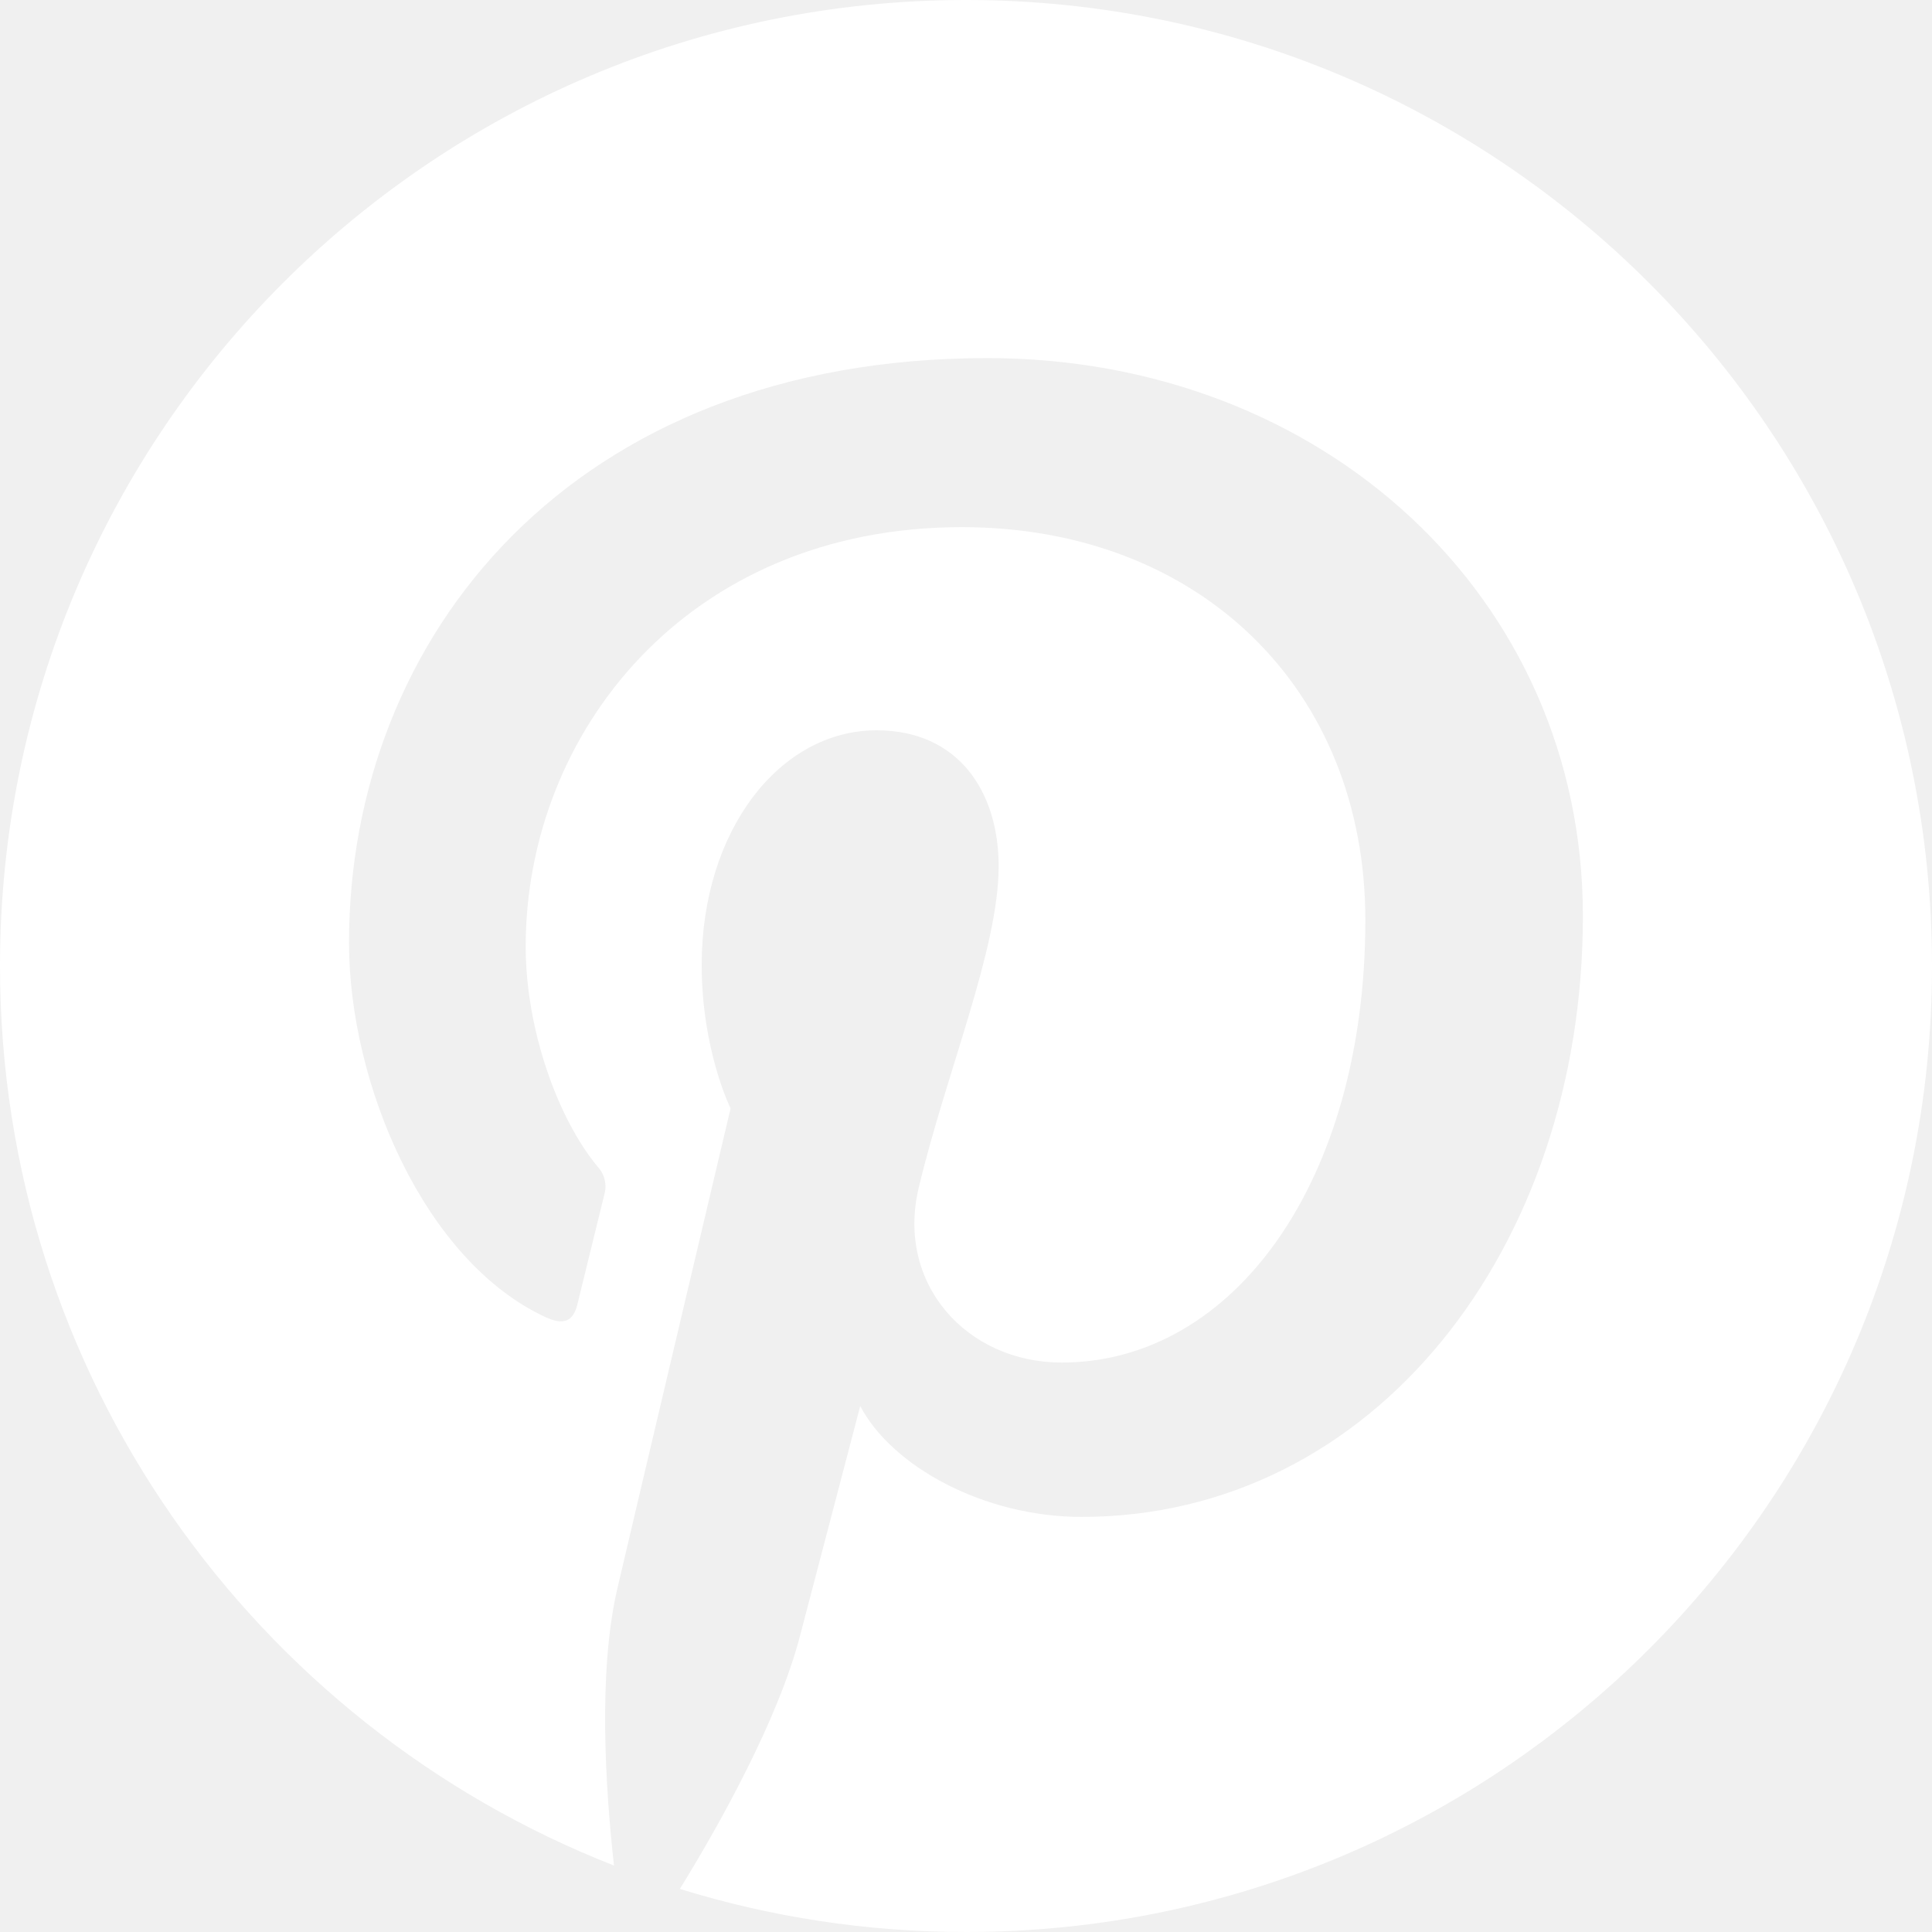
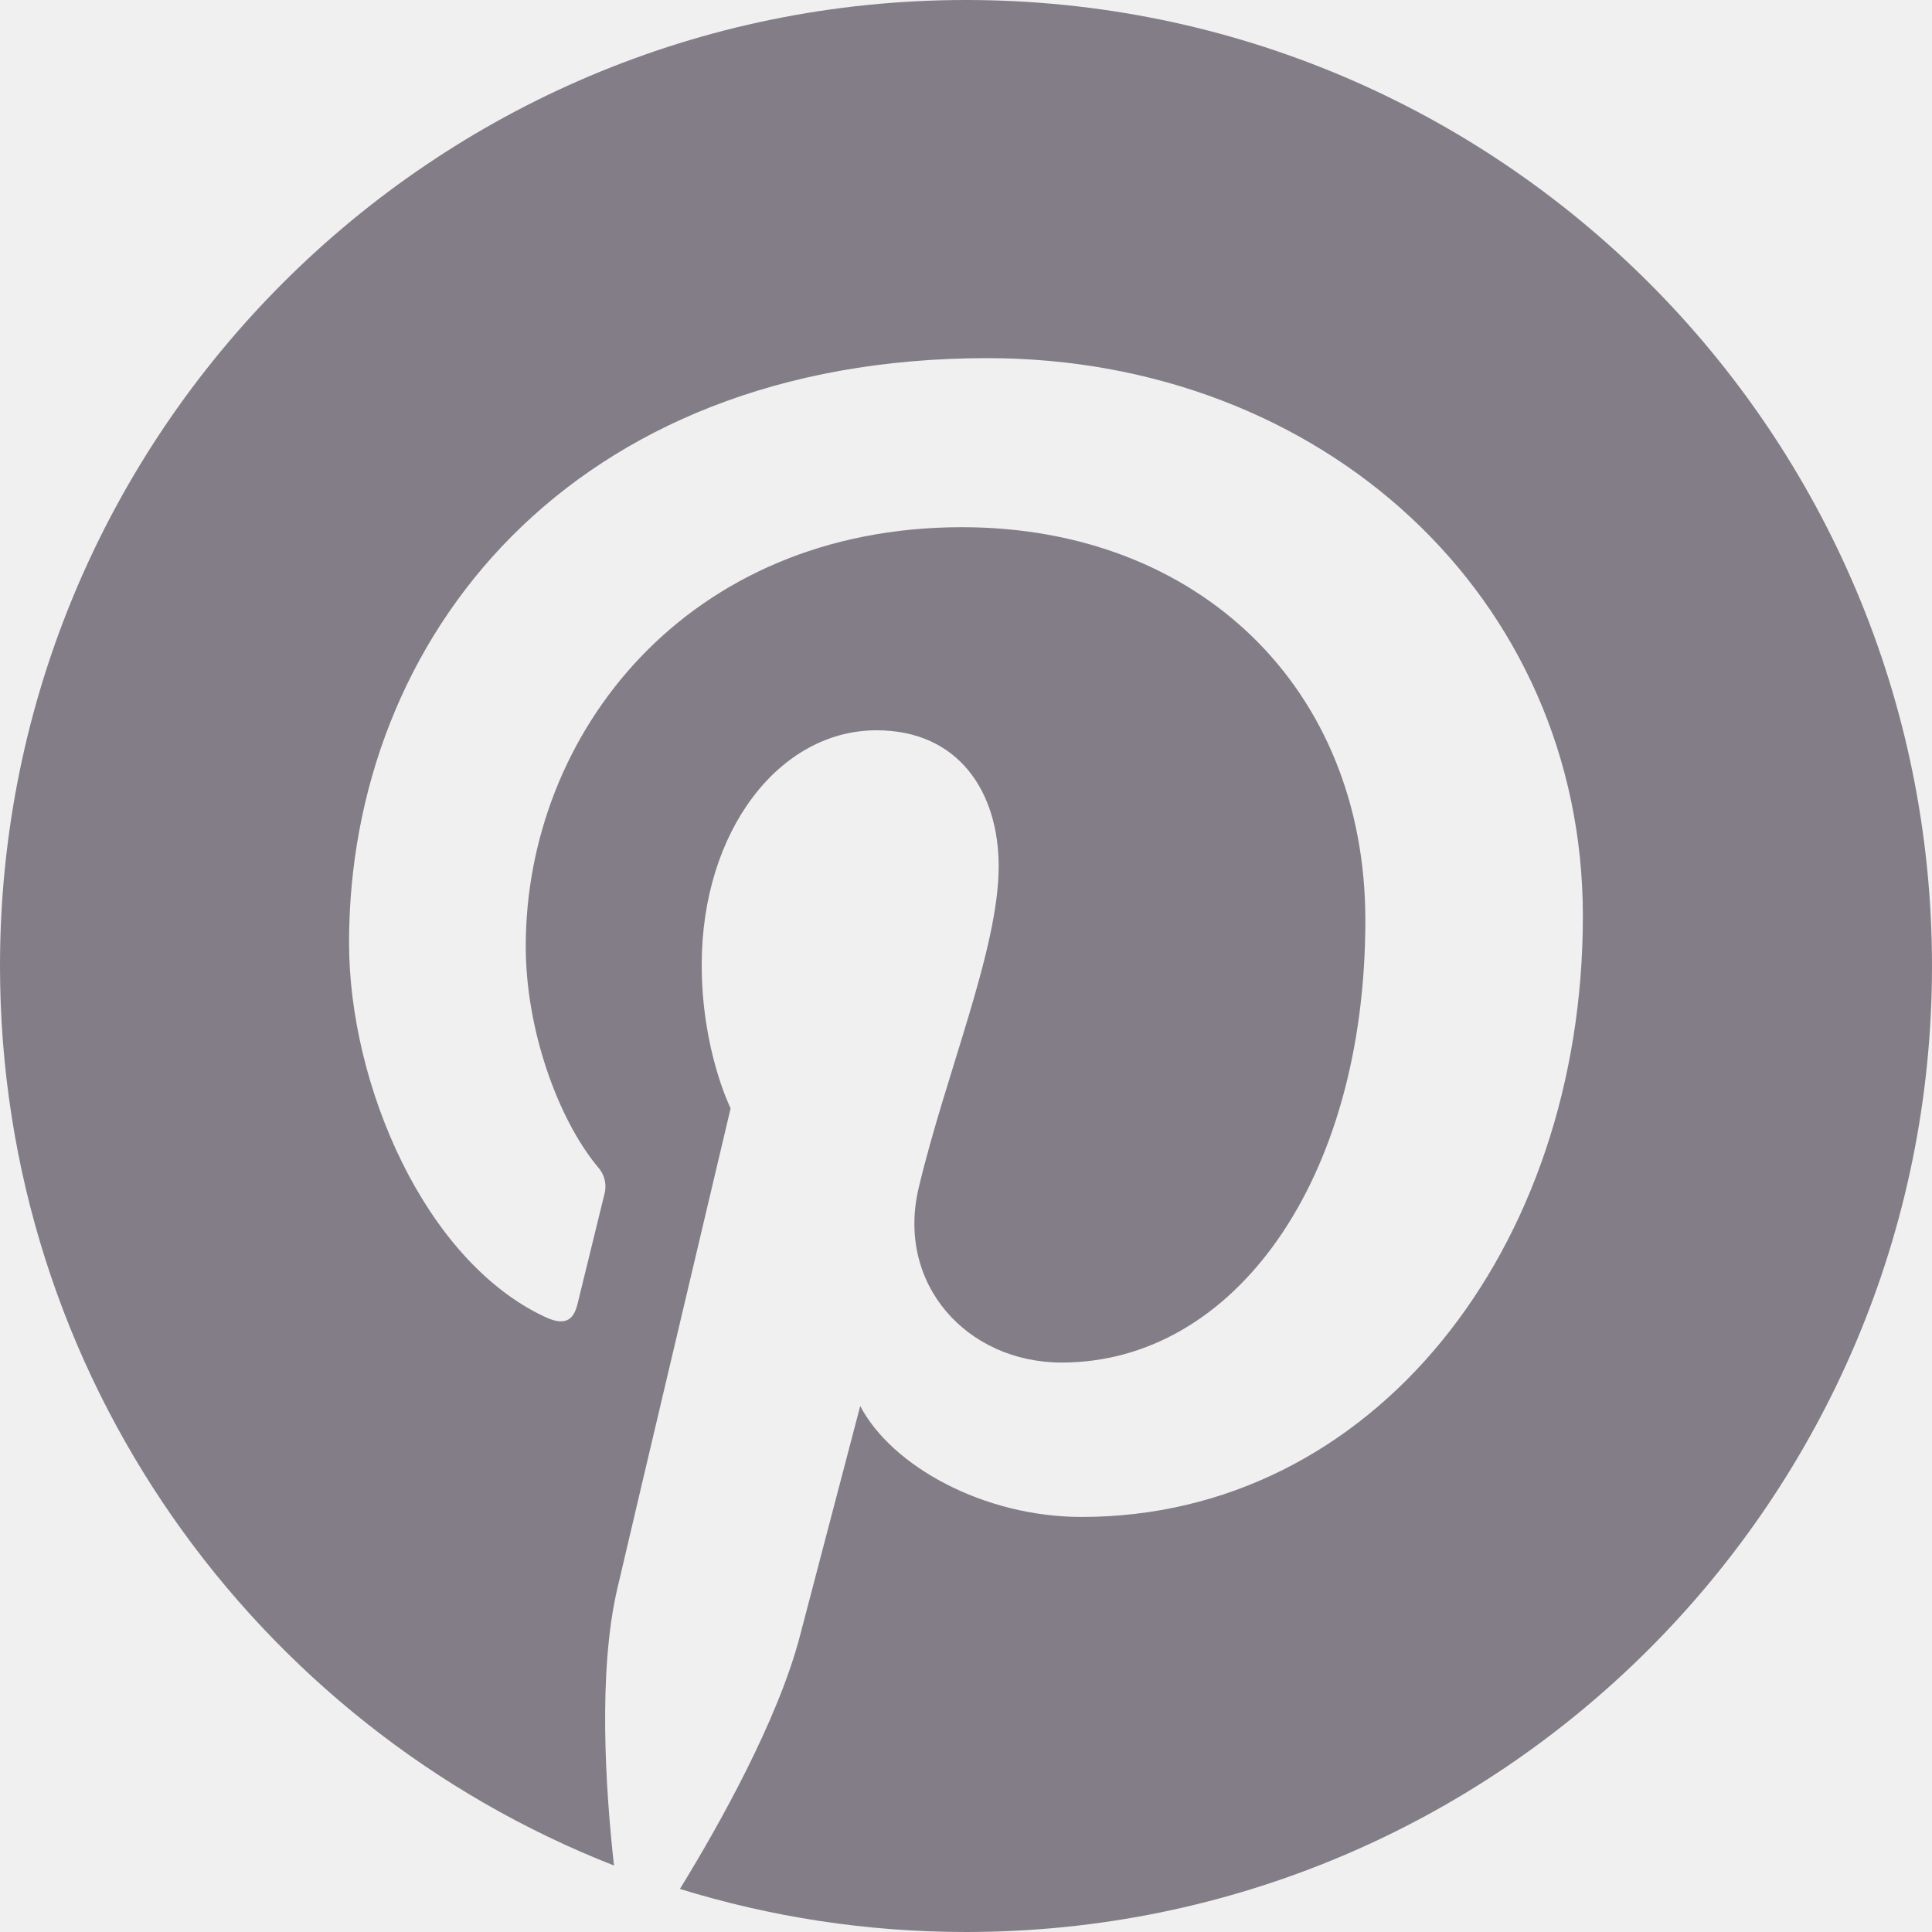
- <svg xmlns="http://www.w3.org/2000/svg" width="20" height="20">
-   <path fill="#FFF" d="M10 0C4.478 0 0 4.477 0 10c0 4.237 2.636 7.855 6.356 9.312-.088-.791-.167-2.005.035-2.868.182-.78 1.172-4.97 1.172-4.97s-.299-.6-.299-1.486c0-1.39.806-2.428 1.81-2.428.852 0 1.264.64 1.264 1.408 0 .858-.545 2.14-.828 3.33-.236.995.5 1.807 1.48 1.807 1.778 0 3.144-1.874 3.144-4.58 0-2.393-1.72-4.068-4.177-4.068-2.845 0-4.515 2.135-4.515 4.34 0 .859.331 1.781.745 2.281a.3.3 0 01.069.288l-.278 1.133c-.044.183-.145.223-.335.134-1.249-.581-2.03-2.407-2.03-3.874 0-3.154 2.292-6.052 6.608-6.052 3.469 0 6.165 2.473 6.165 5.776 0 3.447-2.173 6.22-5.19 6.22-1.013 0-1.965-.525-2.291-1.148l-.623 2.378c-.226.869-.835 1.958-1.244 2.621.937.29 1.931.446 2.962.446 5.522 0 10-4.477 10-10S15.522 0 10 0z" />
+ <svg xmlns="http://www.w3.org/2000/svg" width="24" height="24">
+   <path fill="#837D88" d="M12 0C5.373 0 0 5.372 0 12c0 5.084 3.163 9.426 7.627 11.174-.105-.949-.2-2.405.042-3.441.218-.937 1.407-5.965 1.407-5.965s-.359-.719-.359-1.782c0-1.668.967-2.914 2.171-2.914 1.023 0 1.518.769 1.518 1.69 0 1.029-.655 2.568-.994 3.995-.283 1.194.599 2.169 1.777 2.169 2.133 0 3.772-2.249 3.772-5.495 0-2.873-2.064-4.882-5.012-4.882-3.414 0-5.418 2.561-5.418 5.207 0 1.031.397 2.138.893 2.738a.36.36 0 01.083.345l-.333 1.36c-.053.22-.174.267-.402.161-1.499-.698-2.436-2.889-2.436-4.649 0-3.785 2.75-7.262 7.929-7.262 4.163 0 7.398 2.967 7.398 6.931 0 4.136-2.607 7.464-6.227 7.464-1.216 0-2.359-.631-2.75-1.378l-.748 2.853c-.271 1.043-1.002 2.35-1.492 3.146C9.57 23.812 10.763 24 12 24c6.627 0 12-5.373 12-12 0-6.628-5.373-12-12-12z" />
</svg>
